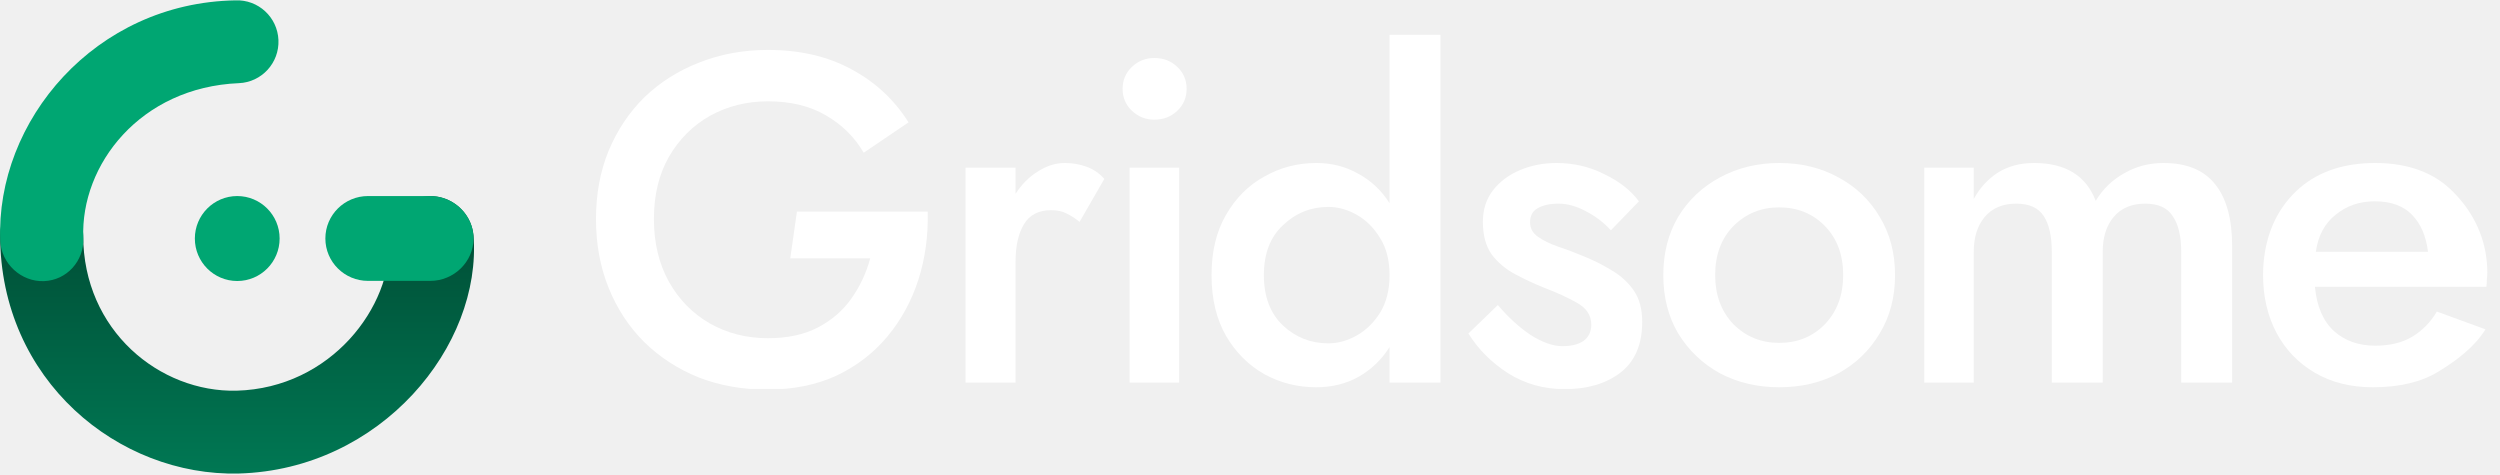
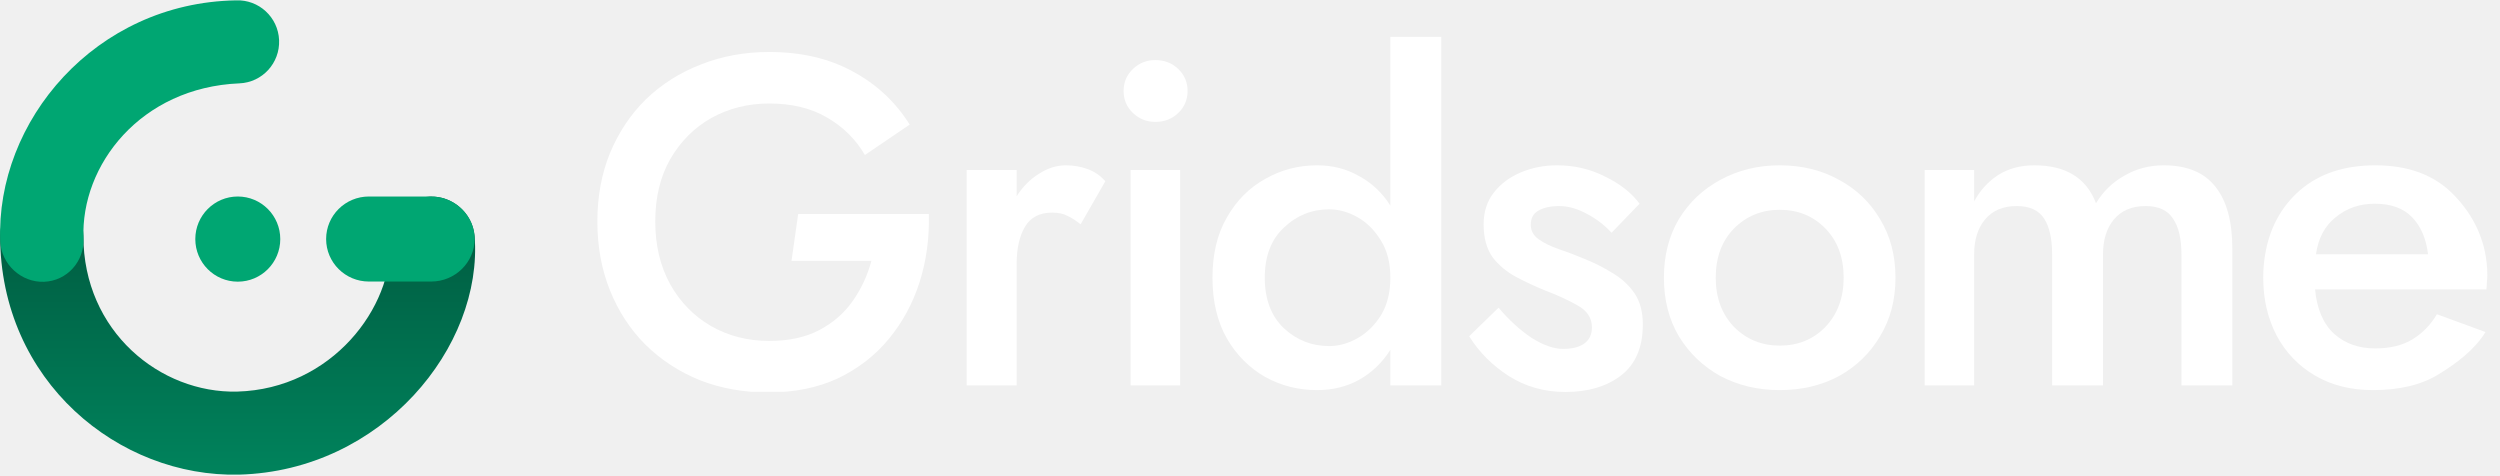
- <svg xmlns="http://www.w3.org/2000/svg" width="1292" height="245" viewBox="0 0 1292 245" fill="none">
+ <svg xmlns="http://www.w3.org/2000/svg" width="1289" height="245" viewBox="0 0 1289 245" fill="none">
  <path d="M221.494 101.381C233.274 100.815 243.701 109.953 244.718 121.743C249.124 178.78 196.925 242.674 123.366 244.717C61.377 246.247 0.068 196.619 0.068 121.58C0.068 109.754 9.841 100.167 21.634 100.167C33.427 100.167 42.987 109.754 42.987 121.58C42.987 170.939 82.675 202.883 122.316 201.905C171.115 200.549 202.839 158.295 201.189 123.795C200.623 111.983 209.715 101.948 221.494 101.381Z" fill="url(#paint0_linear)" />
  <path d="M168.15 123.24C168.15 111.133 178.026 101.318 190.208 101.318L222.354 101.318C234.537 101.318 244.718 111.133 244.718 123.24C244.718 135.348 234.537 145.163 222.354 145.163H190.208C178.026 145.163 168.15 135.348 168.15 123.24Z" fill="#00A672" />
  <path d="M100.7 123.272C100.7 111.147 110.513 101.318 122.604 101.318C134.696 101.318 144.509 111.147 144.509 123.272C144.509 135.397 134.696 145.227 122.604 145.227C110.513 145.227 100.7 135.397 100.7 123.272Z" fill="#00A672" />
  <path fill-rule="evenodd" clip-rule="evenodd" d="M143.902 20.696C144.392 32.512 135.236 42.488 123.453 42.979C72.588 45.097 41.535 85.076 43.046 123.036C43.517 134.852 34.537 144.814 22.753 145.286C10.969 145.758 0.606 136.221 0.136 124.405C-2.327 62.545 49.181 1.391 121.681 0.19C133.464 -0.3 143.413 8.88 143.902 20.696Z" fill="#00A672" />
  <g clip-path="url(#clip0)">
-     <path d="M408.408 133.495H449.737C447.645 141.221 444.345 148.224 439.838 154.502C435.491 160.618 429.777 165.528 422.694 169.231C415.611 172.933 406.999 174.784 396.858 174.784C385.75 174.784 375.69 172.209 366.675 167.057C357.821 161.906 350.819 154.743 345.668 145.568C340.517 136.231 337.941 125.446 337.941 113.212C337.941 100.817 340.517 90.112 345.668 81.098C350.98 71.922 358.063 64.84 366.916 59.849C375.931 54.859 385.911 52.364 396.858 52.364C408.609 52.364 418.589 54.779 426.799 59.608C435.169 64.437 441.689 70.876 446.357 78.925L469.537 63.23C462.132 51.479 452.233 42.303 439.838 35.703C427.604 29.104 413.277 25.803 396.858 25.803C384.141 25.803 372.309 27.977 361.363 32.323C350.578 36.508 341.161 42.464 333.112 50.191C325.224 57.918 319.027 67.174 314.519 77.959C310.173 88.583 308 100.334 308 113.212C308 126.09 310.173 137.921 314.519 148.706C318.866 159.492 324.983 168.828 332.87 176.716C340.919 184.604 350.336 190.72 361.121 195.067C371.907 199.252 383.658 201.345 396.375 201.345C409.896 201.345 421.889 198.93 432.352 194.101C442.816 189.111 451.589 182.35 458.672 173.818C465.754 165.287 471.067 155.548 474.608 144.602C478.149 133.495 479.759 121.743 479.437 109.349H411.856L408.408 133.495Z" fill="white" />
-     <path d="M557.921 114.661L570.719 92.446C568.143 89.549 565.085 87.456 561.543 86.168C558.002 84.881 554.219 84.237 550.195 84.237C545.526 84.237 540.939 85.686 536.431 88.583C531.924 91.32 528.061 95.183 524.841 100.173V86.651H499.005V197.723H524.841V135.185C524.841 127.136 526.29 120.697 529.188 115.868C532.085 111.039 536.753 108.624 543.192 108.624C546.412 108.624 549.068 109.188 551.16 110.314C553.253 111.28 555.507 112.729 557.921 114.661Z" fill="white" />
-     <path d="M583.786 86.651V197.723H609.381V86.651H583.786ZM580.164 45.91C580.164 50.418 581.774 54.201 584.993 57.259C588.213 60.318 592.076 61.847 596.583 61.847C601.252 61.847 605.195 60.318 608.415 57.259C611.634 54.201 613.244 50.418 613.244 45.91C613.244 41.403 611.634 37.62 608.415 34.562C605.195 31.503 601.252 29.974 596.583 29.974C592.076 29.974 588.213 31.503 584.993 34.562C581.774 37.62 580.164 41.403 580.164 45.91Z" fill="white" />
-     <path d="M653.169 142.187C653.169 131.08 656.469 122.468 663.069 116.351C669.669 110.073 677.476 106.934 686.49 106.934C691.481 106.934 696.39 108.302 701.219 111.039C706.049 113.775 710.073 117.8 713.292 123.112C716.512 128.263 718.122 134.621 718.122 142.187C718.122 149.753 716.512 156.192 713.292 161.504C710.073 166.655 706.049 170.599 701.219 173.335C696.39 176.072 691.481 177.44 686.49 177.44C677.476 177.44 669.669 174.382 663.069 168.265C656.469 161.987 653.169 153.294 653.169 142.187ZM626.125 142.187C626.125 154.421 628.62 164.884 633.61 173.577C638.601 182.108 645.201 188.708 653.41 193.377C661.62 197.884 670.554 200.137 680.212 200.137C688.261 200.137 695.505 198.367 701.944 194.825C708.544 191.123 713.936 185.972 718.122 179.372V197.723H744.441V17.311H718.122V105.002C713.936 98.402 708.544 93.332 701.944 89.79C695.505 86.088 688.261 84.237 680.212 84.237C670.554 84.237 661.62 86.571 653.41 91.239C645.201 95.746 638.601 102.346 633.61 111.039C628.62 119.57 626.125 129.953 626.125 142.187Z" fill="white" />
-     <path d="M774.079 157.64L758.867 172.37C764.019 180.579 770.86 187.421 779.391 192.894C788.084 198.367 797.823 201.103 808.608 201.103C820.359 201.103 829.937 198.286 837.342 192.652C844.908 186.857 848.691 178.084 848.691 166.333C848.691 159.733 847.242 154.341 844.344 150.155C841.447 145.97 837.664 142.509 832.996 139.772C828.328 136.875 823.337 134.38 818.025 132.287C813.84 130.517 809.574 128.907 805.228 127.458C801.042 126.009 797.582 124.319 794.845 122.387C792.108 120.456 790.74 117.961 790.74 114.902C790.74 111.522 792.028 109.107 794.604 107.658C797.34 106.049 800.962 105.244 805.469 105.244C809.977 105.244 814.645 106.532 819.474 109.107C824.464 111.683 828.81 114.983 832.513 119.007L847 104.036C842.815 98.402 836.859 93.734 829.132 90.032C821.567 86.168 813.277 84.237 804.262 84.237C797.662 84.237 791.465 85.444 785.669 87.859C779.874 90.273 775.206 93.734 771.665 98.241C768.123 102.749 766.353 108.222 766.353 114.661C766.353 121.583 767.882 127.217 770.94 131.563C774.16 135.748 778.184 139.129 783.013 141.704C787.843 144.28 792.833 146.614 797.984 148.706C804.423 151.121 810.057 153.697 814.886 156.433C819.876 159.17 822.372 162.953 822.372 167.782C822.372 171.484 821.003 174.301 818.267 176.233C815.691 178.004 812.069 178.889 807.401 178.889C802.572 178.889 797.099 176.957 790.982 173.094C785.026 169.07 779.391 163.918 774.079 157.64Z" fill="white" />
-     <path d="M886.396 142.187C886.396 131.724 889.535 123.273 895.813 116.834C902.252 110.395 910.139 107.175 919.476 107.175C928.973 107.175 936.861 110.395 943.139 116.834C949.417 123.273 952.556 131.724 952.556 142.187C952.556 152.489 949.417 160.94 943.139 167.54C936.861 173.979 928.973 177.199 919.476 177.199C910.139 177.199 902.252 173.979 895.813 167.54C889.535 160.94 886.396 152.489 886.396 142.187ZM859.594 142.187C859.594 153.616 862.169 163.677 867.32 172.37C872.633 181.062 879.796 187.903 888.81 192.894C897.986 197.723 908.208 200.137 919.476 200.137C930.905 200.137 941.127 197.723 950.141 192.894C959.156 187.903 966.239 181.062 971.39 172.37C976.702 163.677 979.358 153.616 979.358 142.187C979.358 130.758 976.702 120.697 971.39 112.005C966.239 103.312 959.156 96.551 950.141 91.722C941.127 86.732 930.905 84.237 919.476 84.237C908.208 84.237 897.986 86.732 888.81 91.722C879.796 96.551 872.633 103.312 867.32 112.005C862.169 120.697 859.594 130.758 859.594 142.187Z" fill="white" />
-     <path d="M1153.57 127.217C1153.57 113.212 1150.67 102.588 1144.88 95.344C1139.08 87.939 1130.15 84.237 1118.07 84.237C1110.67 84.237 1103.91 86.007 1097.79 89.549C1091.67 92.929 1086.76 97.678 1083.06 103.795C1078.07 90.756 1067.45 84.237 1051.19 84.237C1043.94 84.237 1037.67 85.927 1032.35 89.307C1027.2 92.688 1023.1 97.195 1020.04 102.829V86.651H994.445V197.723H1020.04V130.114C1020.04 122.709 1021.89 116.753 1025.59 112.246C1029.46 107.578 1034.93 105.244 1042.01 105.244C1048.77 105.244 1053.52 107.417 1056.26 111.763C1059 115.948 1060.36 122.065 1060.36 130.114V197.723H1086.68V130.114C1086.68 122.709 1088.53 116.753 1092.24 112.246C1096.1 107.578 1101.57 105.244 1108.66 105.244C1115.42 105.244 1120.17 107.417 1122.9 111.763C1125.8 115.948 1127.25 122.065 1127.25 130.114V197.723H1153.57V127.217Z" fill="white" />
-     <path d="M1196.35 148.224H1284.97C1285.13 146.936 1285.21 145.648 1285.21 144.36C1285.37 143.072 1285.45 141.946 1285.45 140.98C1285.45 123.434 1278.05 109.59 1268.07 99.449C1258.25 89.307 1244.72 84.237 1227.5 84.237C1211.56 84.237 1198.6 88.502 1188.62 97.034C1178.81 105.566 1172.77 116.673 1170.51 130.356C1170.19 132.287 1169.95 134.219 1169.79 136.151C1169.63 138.082 1169.55 140.094 1169.55 142.187C1169.55 153.294 1171.88 163.275 1176.55 172.128C1181.22 180.821 1187.82 187.662 1196.35 192.652C1204.88 197.642 1214.86 200.137 1226.29 200.137C1240.14 200.137 1251.48 197.401 1260.34 191.928C1269.35 186.455 1279.01 179.211 1284.48 170.196L1259.37 161.021C1256.15 166.494 1251.89 170.84 1246.58 174.06C1241.42 177.118 1235.07 178.647 1227.5 178.647C1218.97 178.647 1211.89 176.152 1206.25 171.162C1200.62 166.011 1197.32 158.365 1196.35 148.224ZM1196.83 130.114C1197.96 121.904 1201.34 115.546 1206.98 111.039C1212.61 106.371 1219.37 104.036 1227.26 104.036C1235.63 104.036 1242.07 106.371 1246.58 111.039C1251.08 115.707 1253.82 122.065 1254.78 130.114H1196.83Z" fill="white" />
+     <path d="M408.102 134.495H449.305C447.219 142.221 443.929 149.224 439.436 155.502C435.103 161.618 429.405 166.528 422.344 170.231C415.283 173.933 406.697 175.784 396.587 175.784C385.513 175.784 375.483 173.209 366.496 168.057C357.67 162.906 350.688 155.743 345.553 146.568C340.418 137.231 337.85 126.446 337.85 114.212C337.85 101.817 340.418 91.112 345.553 82.098C350.849 72.922 357.91 65.84 366.737 60.849C375.724 55.859 385.674 53.364 396.587 53.364C408.302 53.364 418.252 55.779 426.437 60.608C434.782 65.437 441.281 71.876 445.935 79.925L469.045 64.23C461.663 52.479 451.793 43.303 439.436 36.703C427.239 30.104 412.956 26.803 396.587 26.803C383.909 26.803 372.113 28.977 361.2 33.323C350.448 37.508 341.06 43.464 333.035 51.191C325.172 58.918 318.993 68.174 314.5 78.959C310.167 89.583 308 101.334 308 114.212C308 127.09 310.167 138.921 314.5 149.706C318.833 160.492 324.931 169.828 332.795 177.716C340.819 185.604 350.207 191.72 360.959 196.067C371.712 200.252 383.427 202.345 396.105 202.345C409.586 202.345 421.542 199.93 431.973 195.101C442.405 190.111 451.151 183.35 458.212 174.818C465.273 166.287 470.569 156.548 474.1 145.602C477.631 134.495 479.235 122.743 478.914 110.349H411.539L408.102 134.495Z" fill="white" />
+     <path d="M557.159 115.661L569.918 93.446C567.35 90.549 564.301 88.456 560.77 87.168C557.24 85.881 553.468 85.237 549.456 85.237C544.802 85.237 540.228 86.686 535.735 89.583C531.241 92.32 527.39 96.183 524.18 101.173V87.651H498.423V198.723H524.18V136.185C524.18 128.136 525.624 121.697 528.513 116.868C531.402 112.039 536.056 109.624 542.475 109.624C545.685 109.624 548.333 110.188 550.419 111.314C552.505 112.28 554.752 113.729 557.159 115.661Z" fill="white" />
+     <path d="M582.945 87.651V198.723H608.462V87.651H582.945ZM579.334 46.91C579.334 51.418 580.939 55.201 584.149 58.259C587.358 61.318 591.21 62.847 595.704 62.847C600.358 62.847 604.289 61.318 607.499 58.259C610.709 55.201 612.314 51.418 612.314 46.91C612.314 42.403 610.709 38.62 607.499 35.562C604.289 32.503 600.358 30.974 595.704 30.974C591.21 30.974 587.358 32.503 584.149 35.562C580.939 38.62 579.334 42.403 579.334 46.91Z" fill="white" />
+     <path d="M652.116 143.187C652.116 132.08 655.406 123.468 661.986 117.351C668.566 111.073 676.349 107.934 685.336 107.934C690.311 107.934 695.206 109.302 700.021 112.039C704.835 114.775 708.847 118.8 712.057 124.112C715.266 129.263 716.871 135.621 716.871 143.187C716.871 150.753 715.266 157.192 712.057 162.504C708.847 167.655 704.835 171.599 700.021 174.335C695.206 177.072 690.311 178.44 685.336 178.44C676.349 178.44 668.566 175.382 661.986 169.265C655.406 162.987 652.116 154.294 652.116 143.187ZM625.155 143.187C625.155 155.421 627.643 165.884 632.618 174.577C637.593 183.108 644.172 189.708 652.357 194.377C660.542 198.884 669.449 201.137 679.078 201.137C687.102 201.137 694.323 199.367 700.743 195.825C707.323 192.123 712.699 186.972 716.871 180.372V198.723H743.11V18.311H716.871V106.002C712.699 99.402 707.323 94.332 700.743 90.79C694.323 87.088 687.102 85.237 679.078 85.237C669.449 85.237 660.542 87.571 652.357 92.239C644.172 96.746 637.593 103.346 632.618 112.039C627.643 120.57 625.155 130.953 625.155 143.187Z" fill="white" />
+     <path d="M772.658 158.641L757.493 173.37C762.628 181.579 769.449 188.421 777.954 193.894C786.62 199.367 796.33 202.103 807.082 202.103C818.797 202.103 828.346 199.286 835.728 193.652C843.271 187.857 847.042 179.084 847.042 167.333C847.042 160.733 845.598 155.341 842.709 151.155C839.821 146.97 836.049 143.509 831.395 140.772C826.741 137.875 821.766 135.38 816.47 133.287C812.298 131.517 808.045 129.907 803.712 128.458C799.539 127.009 796.089 125.319 793.361 123.387C790.632 121.456 789.268 118.961 789.268 115.902C789.268 112.522 790.552 110.107 793.12 108.658C795.848 107.049 799.459 106.244 803.953 106.244C808.446 106.244 813.1 107.532 817.915 110.107C822.89 112.683 827.223 115.983 830.914 120.007L845.357 105.036C841.185 99.402 835.247 94.734 827.544 91.032C820.001 87.168 811.736 85.237 802.749 85.237C796.169 85.237 789.991 86.444 784.213 88.859C778.436 91.273 773.782 94.734 770.251 99.241C766.721 103.749 764.955 109.222 764.955 115.661C764.955 122.583 766.48 128.217 769.529 132.563C772.739 136.748 776.751 140.129 781.565 142.704C786.38 145.28 791.355 147.614 796.49 149.706C802.909 152.121 808.526 154.697 813.341 157.433C818.316 160.17 820.803 163.953 820.803 168.782C820.803 172.484 819.439 175.301 816.711 177.233C814.143 179.004 810.532 179.889 805.878 179.889C801.064 179.889 795.607 177.957 789.509 174.094C783.571 170.07 777.954 164.918 772.658 158.641Z" fill="white" />
+     <path d="M884.632 143.187C884.632 132.724 887.762 124.273 894.021 117.834C900.44 111.395 908.304 108.175 917.612 108.175C927.08 108.175 934.944 111.395 941.203 117.834C947.462 124.273 950.591 132.724 950.591 143.187C950.591 153.489 947.462 161.94 941.203 168.54C934.944 174.979 927.08 178.199 917.612 178.199C908.304 178.199 900.44 174.979 894.021 168.54C887.762 161.94 884.632 153.489 884.632 143.187ZM857.912 143.187C857.912 154.616 860.48 164.677 865.615 173.37C870.911 182.062 878.053 188.903 887.04 193.894C896.187 198.723 906.378 201.137 917.612 201.137C929.006 201.137 939.197 198.723 948.184 193.894C957.171 188.903 964.232 182.062 969.367 173.37C974.663 164.677 977.311 154.616 977.311 143.187C977.311 131.758 974.663 121.697 969.367 113.005C964.232 104.312 957.171 97.551 948.184 92.722C939.197 87.732 929.006 85.237 917.612 85.237C906.378 85.237 896.187 87.732 887.04 92.722C878.053 97.551 870.911 104.312 865.615 113.005C860.48 121.697 857.912 131.758 857.912 143.187Z" fill="white" />
+     <path d="M1150.99 128.217C1150.99 114.212 1148.1 103.588 1142.32 96.344C1136.55 88.939 1127.64 85.237 1115.6 85.237C1108.22 85.237 1101.48 87.007 1095.38 90.549C1089.28 93.929 1084.39 98.678 1080.7 104.795C1075.72 91.756 1065.13 85.237 1048.92 85.237C1041.7 85.237 1035.44 86.927 1030.15 90.307C1025.01 93.688 1020.92 98.195 1017.87 103.829V87.651H992.352V198.723H1017.87V131.114C1017.87 123.709 1019.71 117.753 1023.41 113.246C1027.26 108.578 1032.71 106.244 1039.77 106.244C1046.52 106.244 1051.25 108.417 1053.98 112.763C1056.71 116.948 1058.07 123.065 1058.07 131.114V198.723H1084.31V131.114C1084.31 123.709 1086.15 117.753 1089.85 113.246C1093.7 108.578 1099.15 106.244 1106.21 106.244C1112.96 106.244 1117.69 108.417 1120.42 112.763C1123.31 116.948 1124.75 123.065 1124.75 131.114V198.723H1150.99V128.217Z" fill="white" />
+     <path d="M1193.64 149.224H1281.99C1282.15 147.936 1282.23 146.648 1282.23 145.36C1282.39 144.072 1282.47 142.946 1282.47 141.98C1282.47 124.434 1275.09 110.59 1265.14 100.449C1255.35 90.307 1241.87 85.237 1224.7 85.237C1208.81 85.237 1195.89 89.502 1185.94 98.034C1176.15 106.566 1170.13 117.673 1167.89 131.356C1167.56 133.287 1167.32 135.219 1167.16 137.151C1167 139.082 1166.92 141.094 1166.92 143.187C1166.92 154.294 1169.25 164.275 1173.9 173.128C1178.56 181.821 1185.14 188.662 1193.64 193.652C1202.15 198.642 1212.1 201.137 1223.49 201.137C1237.29 201.137 1248.61 198.401 1257.43 192.928C1266.42 187.455 1276.05 180.211 1281.51 171.196L1256.47 162.021C1253.26 167.494 1249.01 171.84 1243.71 175.06C1238.58 178.118 1232.24 179.647 1224.7 179.647C1216.19 179.647 1209.13 177.152 1203.51 172.162C1197.9 167.011 1194.61 159.365 1193.64 149.224ZM1194.12 131.114C1195.25 122.904 1198.62 116.546 1204.23 112.039C1209.85 107.371 1216.59 105.036 1224.46 105.036C1232.8 105.036 1239.22 107.371 1243.71 112.039C1248.21 116.707 1250.94 123.065 1251.9 131.114H1194.12Z" fill="white" />
  </g>
  <defs>
-     <linearGradient id="paint0_linear" x1="132.189" y1="252.705" x2="132.189" y2="120.659" gradientUnits="userSpaceOnUse">
-       <stop stop-color="#007A55" />
-       <stop offset="1" stop-color="#005037" />
+     <linearGradient id="paint0_linear" x1="122.523" y1="100.167" x2="122.523" y2="244.752" gradientUnits="userSpaceOnUse">
+       <stop stop-color="#00583E" />
+       <stop offset="1" stop-color="#00835C" />
    </linearGradient>
    <clipPath id="clip0">
-       <rect width="984" height="183" fill="white" transform="translate(308 18)" />
+       <rect width="981" height="183" fill="white" transform="translate(308 19)" />
    </clipPath>
  </defs>
</svg>
